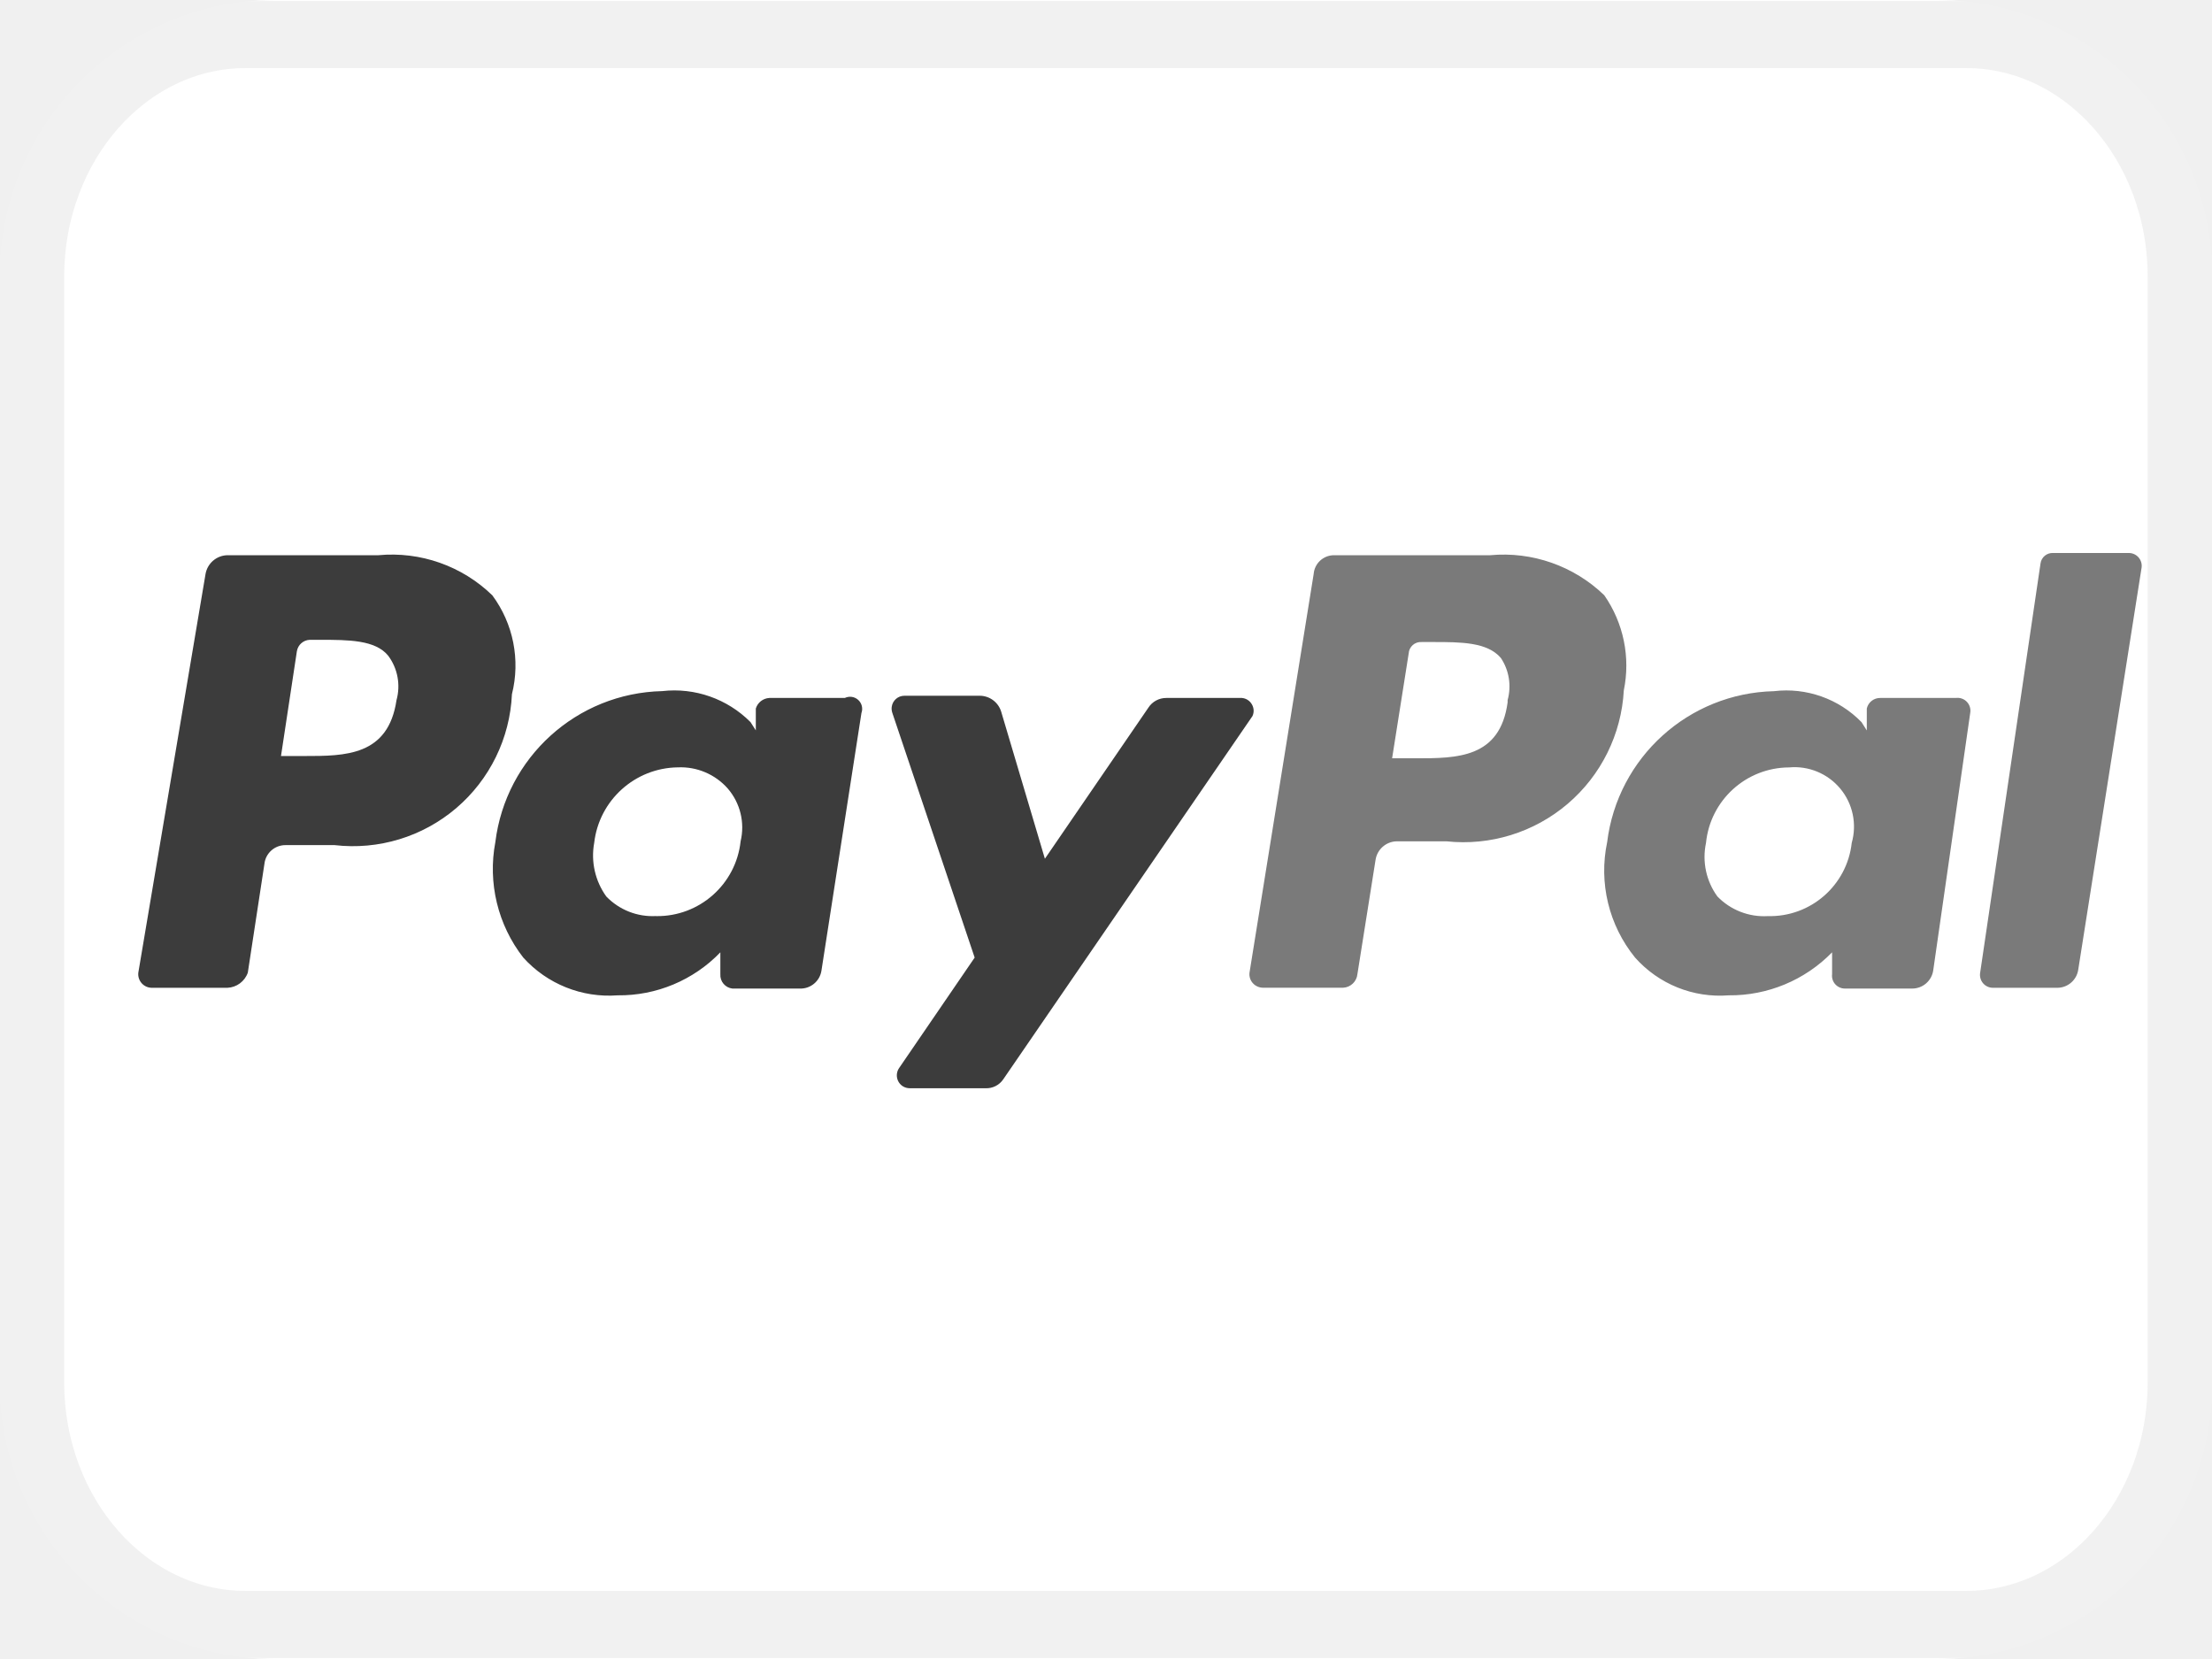
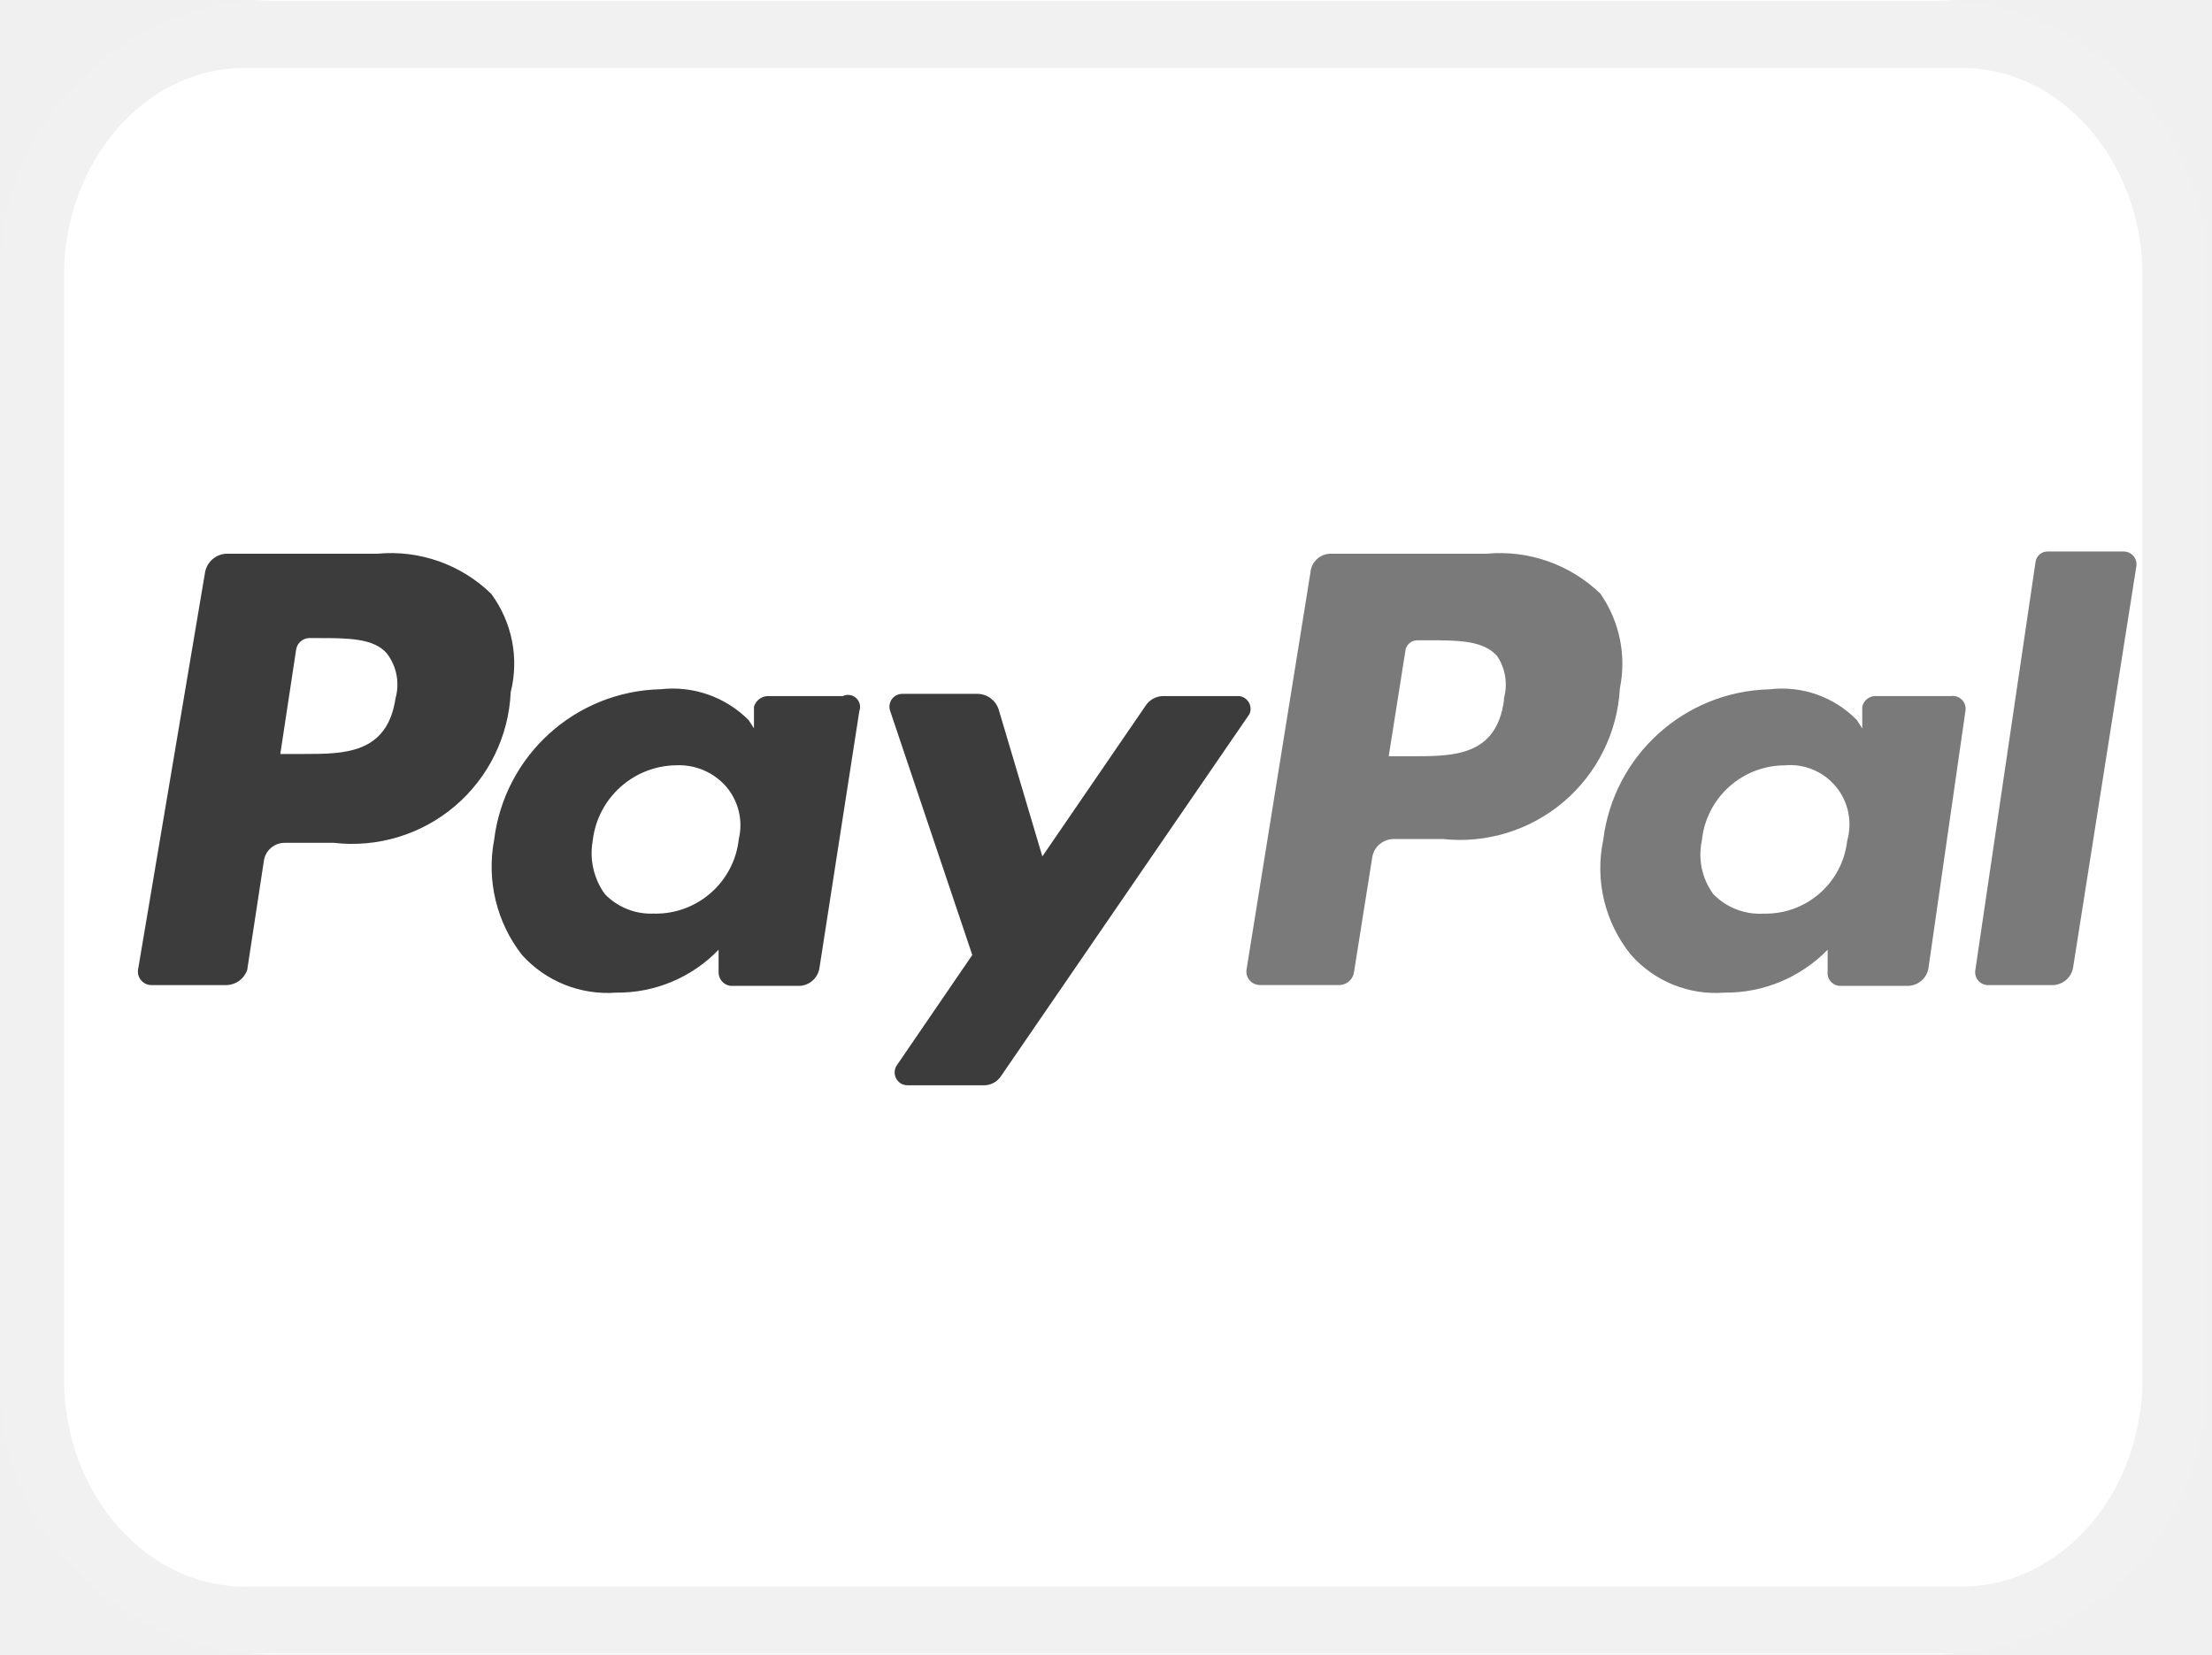
- <svg xmlns="http://www.w3.org/2000/svg" width="32" height="24" fill="none">
+ <svg xmlns="http://www.w3.org/2000/svg" width="auto" height="auto" fill="none">
  <g clip-path="url(#a)" style="mix-blend-mode:luminosity">
    <path d="M0 0h32v24H0V0Z" fill="#fff" />
    <path d="M28.444 0H3.556C1.592 0 0 1.79 0 4v16c0 2.21 1.592 4 3.556 4h24.888C30.408 24 32 22.21 32 20V4c0-2.21-1.592-4-3.556-4Z" fill="#fff" />
    <path d="M28.443.5H3.554C1.836.5.444 2.067.444 4v16c0 1.933 1.392 3.5 3.11 3.5h24.89c1.718 0 3.11-1.567 3.11-3.5V4c0-1.933-1.392-3.5-3.11-3.5Z" stroke="#333" stroke-opacity=".07" stroke-width=".97" />
    <path d="M7.122 8.612a2.086 2.086 0 0 0-1.648-.58H3.29a.328.328 0 0 0-.317.274l-.972 5.765a.197.197 0 0 0 .197.219H3.29a.328.328 0 0 0 .295-.219l.24-1.572a.305.305 0 0 1 .306-.273h.71a2.302 2.302 0 0 0 2.565-2.184 1.703 1.703 0 0 0-.284-1.43Zm-1.386 1.517c-.12.808-.743.808-1.332.808h-.339l.23-1.517a.197.197 0 0 1 .185-.164h.153c.404 0 .797 0 .983.23a.743.743 0 0 1 .12.643ZM12.221 10.097H11.13a.217.217 0 0 0-.196.153v.316l-.077-.12a1.553 1.553 0 0 0-1.277-.448 2.49 2.49 0 0 0-2.414 2.184 2.086 2.086 0 0 0 .404 1.671 1.67 1.67 0 0 0 1.365.546 2.03 2.03 0 0 0 1.486-.622v.316a.197.197 0 0 0 .174.208h.972a.306.306 0 0 0 .317-.262l.578-3.724a.175.175 0 0 0-.24-.218Zm-2.73 3.155a.929.929 0 0 1-.72-.283 1.015 1.015 0 0 1-.175-.776 1.234 1.234 0 0 1 1.212-1.092.908.908 0 0 1 .72.306.863.863 0 0 1 .186.764 1.212 1.212 0 0 1-1.223 1.082ZM17.966 10.097h-1.092a.307.307 0 0 0-.262.142l-1.496 2.184-.633-2.13a.326.326 0 0 0-.306-.228h-1.092a.185.185 0 0 0-.185.162c-.004.03 0 .06.01.089l1.19 3.537-1.091 1.595a.187.187 0 0 0 .054.268c.03.018.064.027.098.027h1.092a.295.295 0 0 0 .262-.131l3.604-5.253a.182.182 0 0 0-.009-.17.184.184 0 0 0-.144-.092Z" fill="#253B80" />
    <path d="M23.208 8.611a2.096 2.096 0 0 0-1.65-.579h-2.26a.295.295 0 0 0-.294.273l-.928 5.766a.193.193 0 0 0 .049.153.2.2 0 0 0 .147.065h1.158a.218.218 0 0 0 .207-.196l.262-1.65a.316.316 0 0 1 .306-.272h.72a2.323 2.323 0 0 0 2.566-2.184 1.78 1.78 0 0 0-.283-1.376Zm-1.398 1.55c-.11.809-.732.809-1.332.809h-.339l.24-1.518a.175.175 0 0 1 .186-.164h.164c.404 0 .786 0 .983.23a.742.742 0 0 1 .098.61v.034ZM28.295 10.097h-1.092a.197.197 0 0 0-.197.153v.317l-.076-.12a1.517 1.517 0 0 0-1.267-.448 2.49 2.49 0 0 0-2.413 2.184 1.995 1.995 0 0 0 .404 1.67 1.639 1.639 0 0 0 1.354.546 2.061 2.061 0 0 0 1.496-.622v.317a.183.183 0 0 0 .046.145.187.187 0 0 0 .14.062h.971a.307.307 0 0 0 .306-.262l.535-3.723a.186.186 0 0 0-.207-.219Zm-2.72 3.156a.94.94 0 0 1-.73-.284.972.972 0 0 1-.165-.775 1.212 1.212 0 0 1 1.201-1.092.86.86 0 0 1 .907 1.092 1.19 1.19 0 0 1-1.212 1.059ZM30.797 8h-1.092a.175.175 0 0 0-.186.153l-.873 5.919a.187.187 0 0 0 .185.218h.928a.307.307 0 0 0 .306-.262l.917-5.82A.186.186 0 0 0 30.797 8Z" fill="#179BD7" />
  </g>
  <defs>
    <clipPath id="a">
      <rect width="32" height="24" rx="4" fill="#fff" />
    </clipPath>
  </defs>
</svg>
